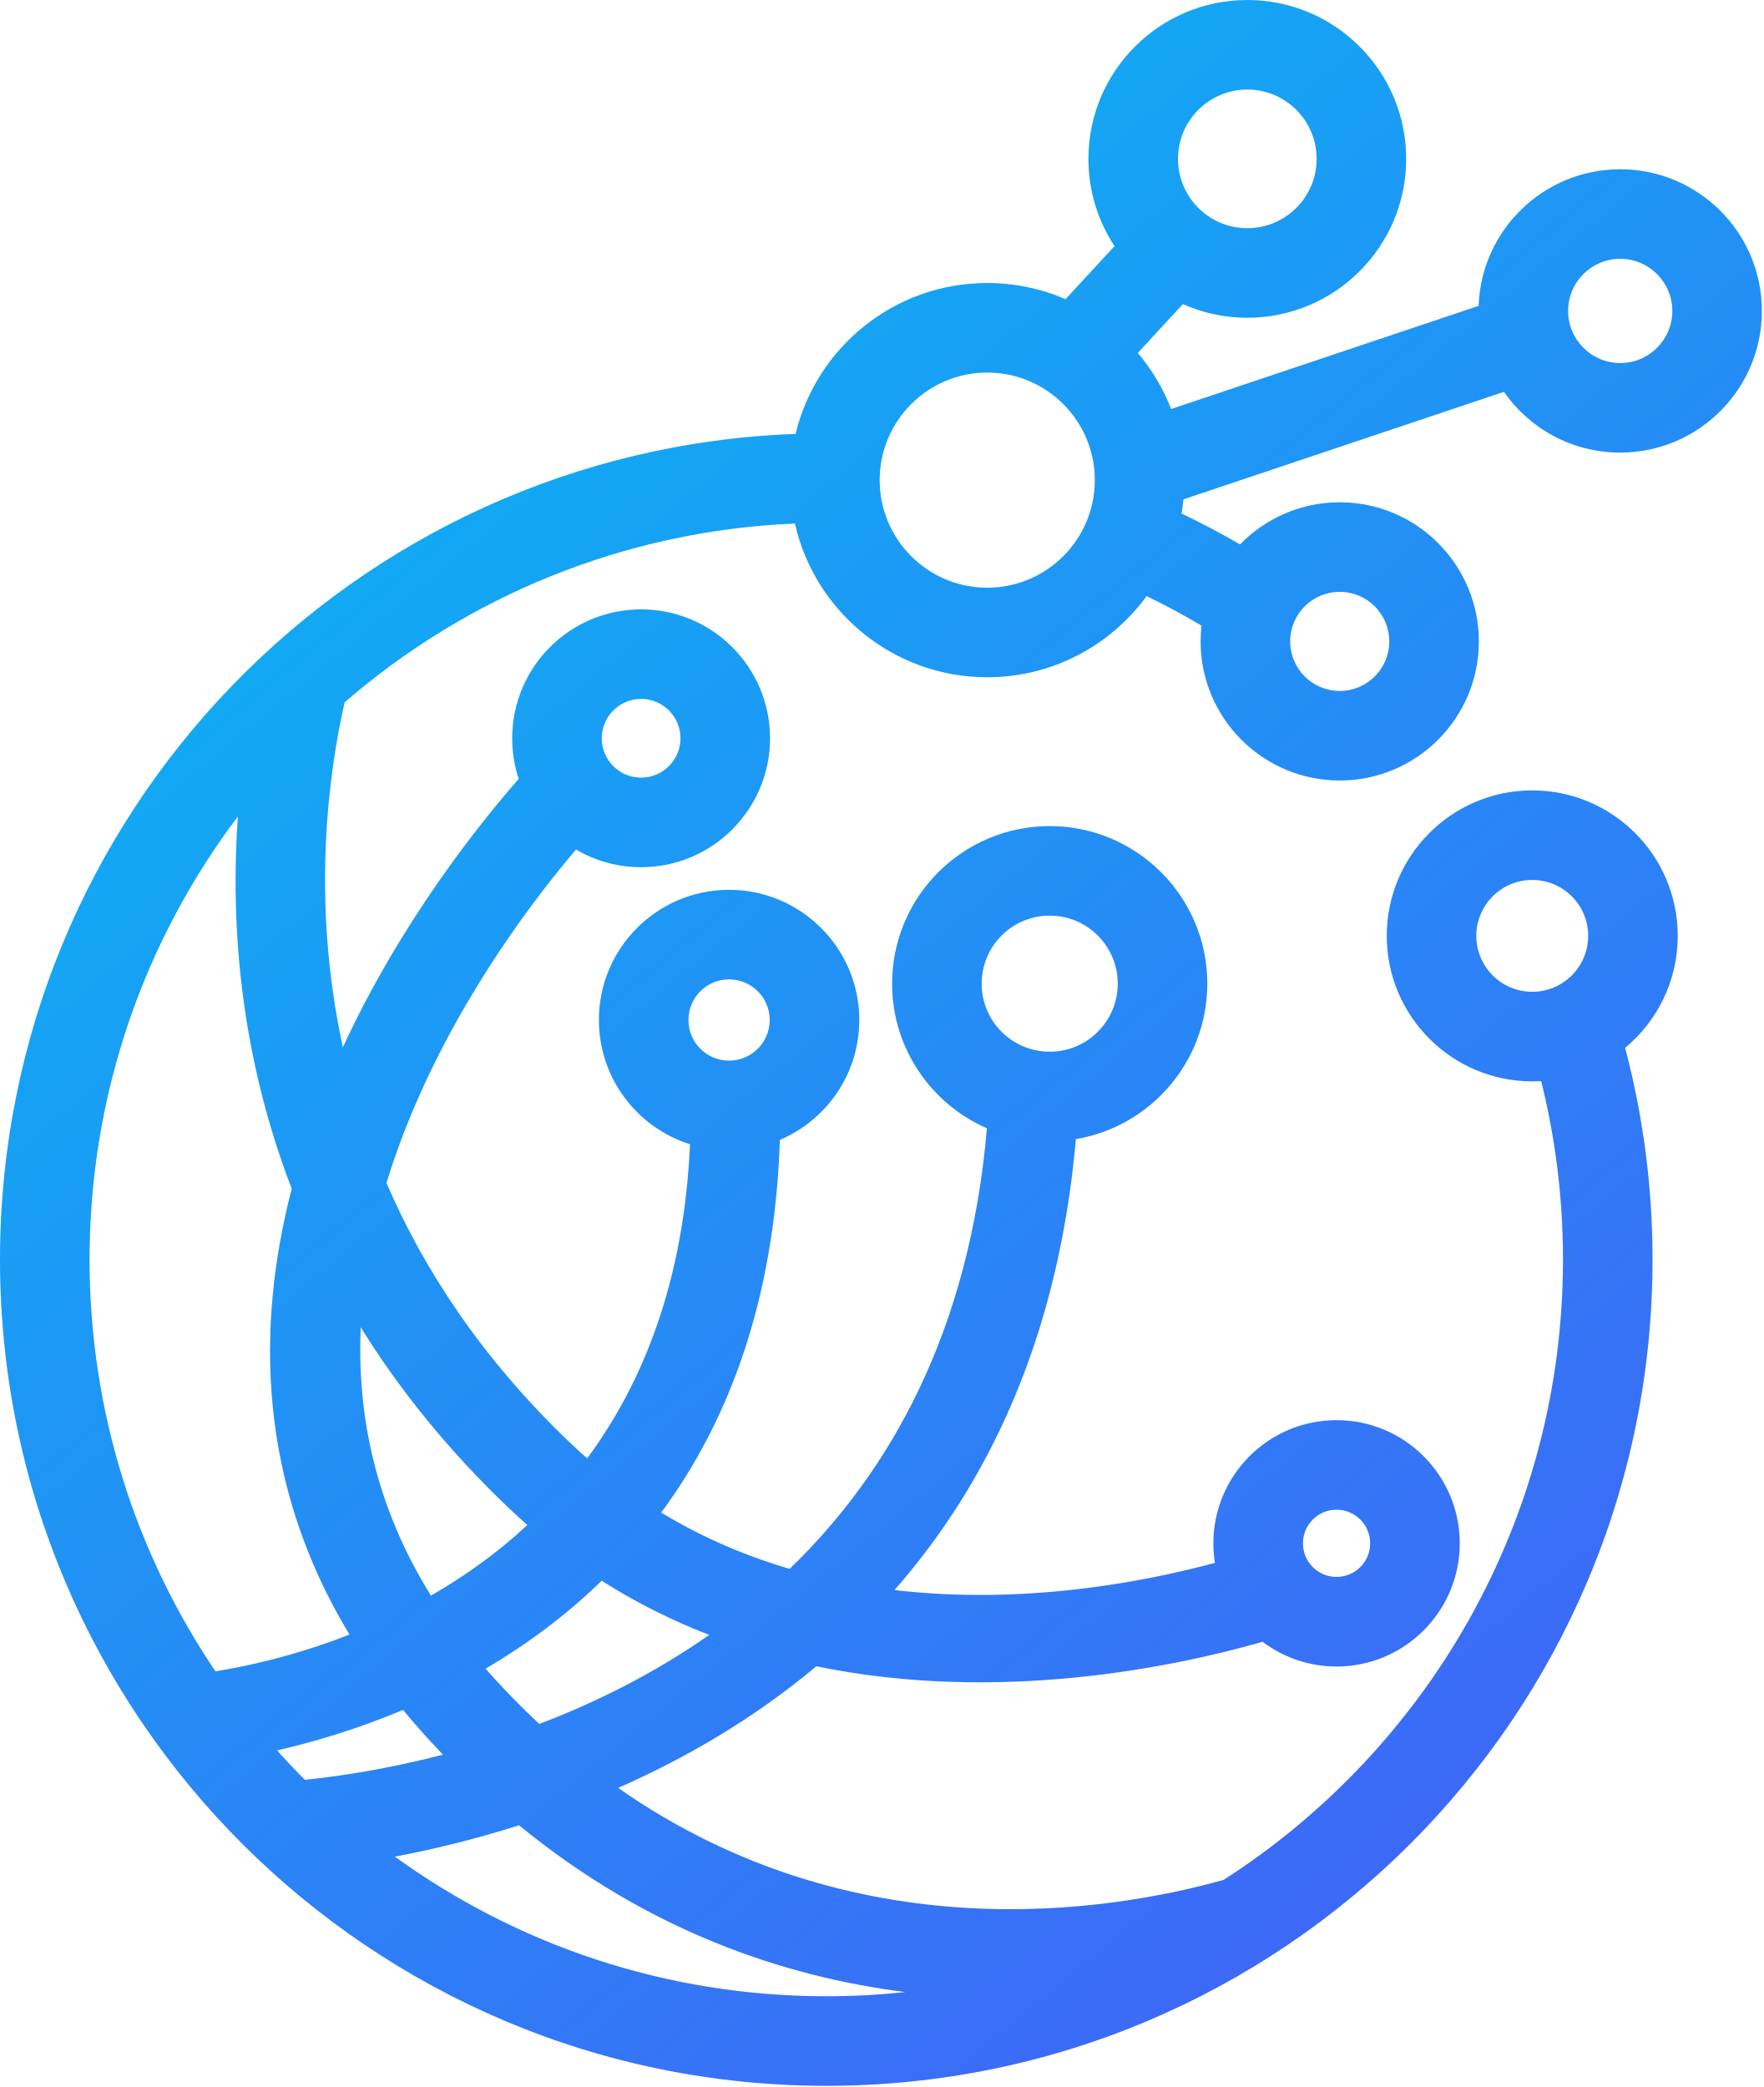
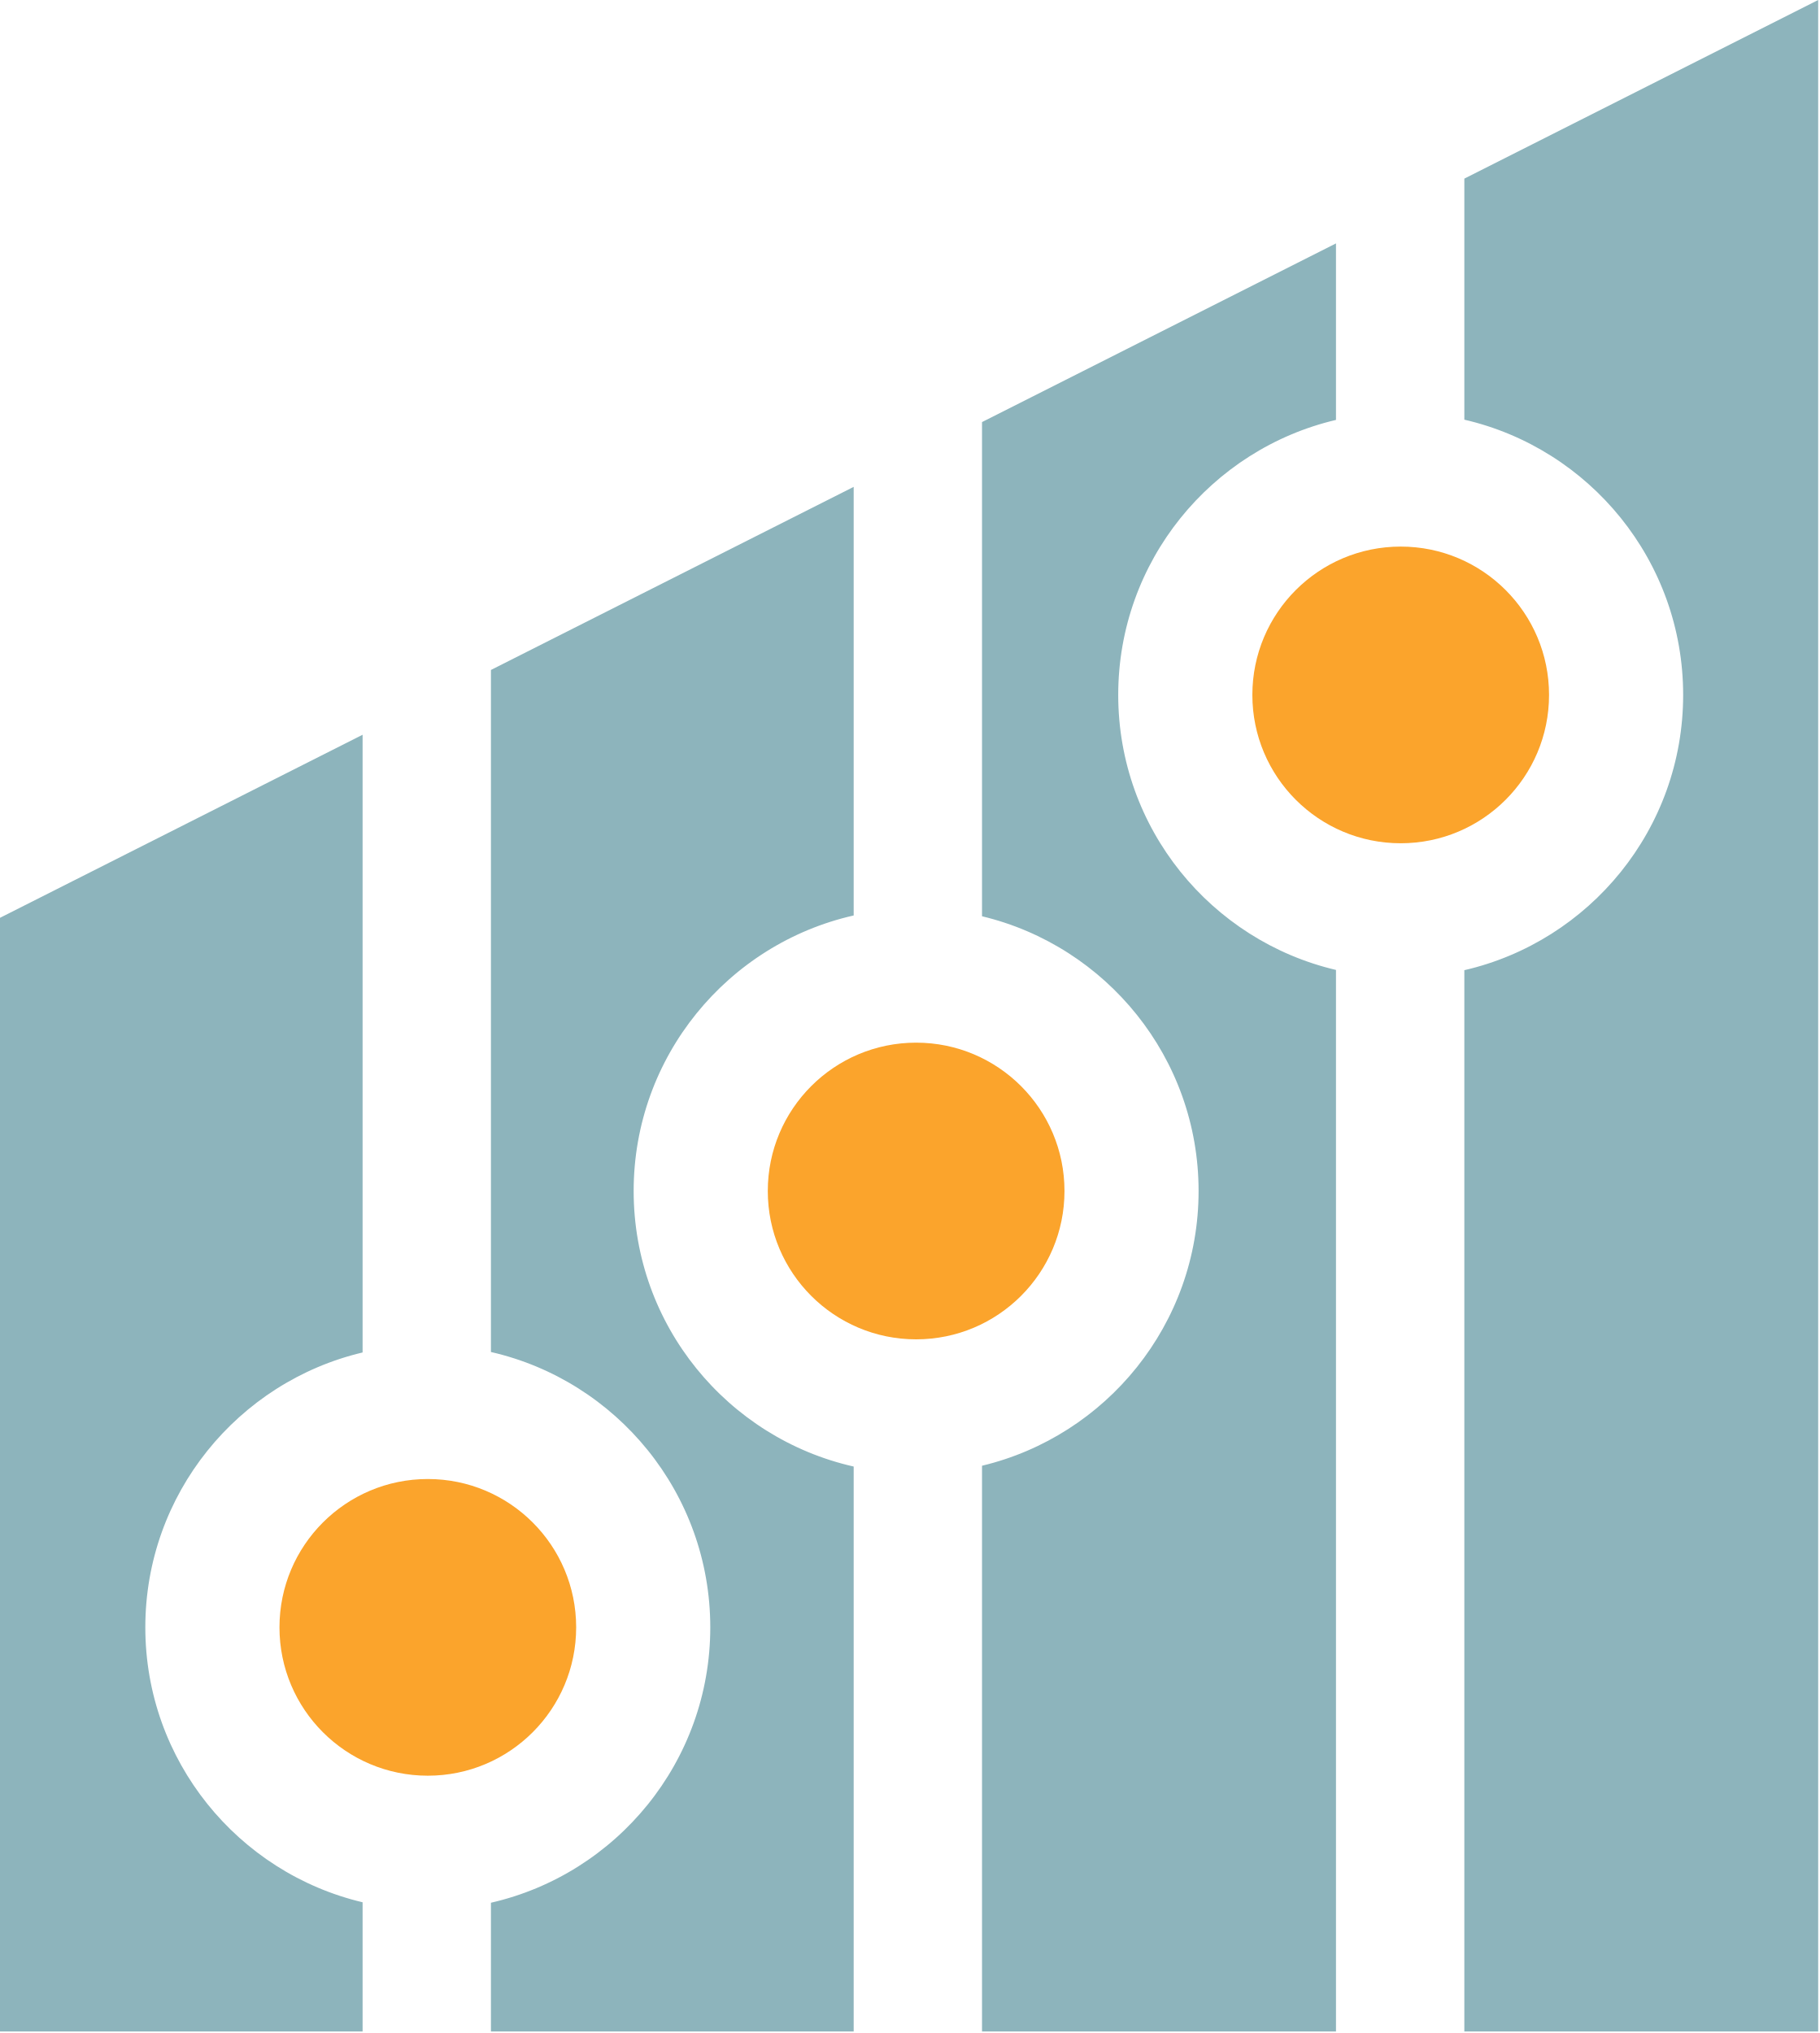
- <svg xmlns="http://www.w3.org/2000/svg" width="100%" height="100%" viewBox="0 0 818 968" version="1.1" xml:space="preserve" style="fill-rule:evenodd;clip-rule:evenodd;stroke-linejoin:round;stroke-miterlimit:2;">
-   <g transform="matrix(1,0,0,1,-844.928,-634.702)">
-     <g transform="matrix(1,0,0,1,-93.3124,-425.911)">
-       <path d="M1691.97,1546.63C1700.27,1577.98 1704.7,1610.89 1704.7,1644.84C1704.7,1856.35 1532.98,2028.07 1321.47,2028.07C1109.96,2028.07 938.24,1856.35 938.24,1644.84C938.24,1438.09 1102.31,1269.37 1307.23,1261.87C1316.89,1221.74 1353.05,1191.88 1396.13,1191.88C1409.03,1191.88 1421.3,1194.56 1432.44,1199.38L1455.16,1174.76C1447.51,1163.14 1443.06,1149.24 1443.06,1134.3C1443.06,1093.63 1476.08,1060.61 1516.75,1060.61C1557.42,1060.61 1590.44,1093.63 1590.44,1134.3C1590.44,1174.98 1557.42,1208 1516.75,1208C1506.11,1208 1496,1205.74 1486.86,1201.67L1465.96,1224.31C1472.46,1232 1477.72,1240.77 1481.42,1250.32L1624.03,1202.48C1625.27,1167.3 1654.22,1139.12 1689.7,1139.12C1725.97,1139.12 1755.41,1168.57 1755.41,1204.83C1755.41,1241.1 1725.97,1270.54 1689.7,1270.54C1667.38,1270.54 1647.65,1259.39 1635.77,1242.36L1487.13,1292.22C1486.91,1294.44 1486.62,1296.63 1486.25,1298.8C1495.5,1303.22 1504.55,1308 1513.38,1313.12C1525.11,1301.07 1541.5,1293.58 1559.62,1293.58C1595.23,1293.58 1624.14,1322.49 1624.14,1358.11C1624.14,1393.72 1595.23,1422.63 1559.62,1422.63C1524.01,1422.63 1495.09,1393.72 1495.09,1358.11C1495.09,1355.63 1495.23,1353.19 1495.5,1350.79C1487.24,1345.88 1478.74,1341.31 1470.05,1337.1C1453.41,1359.91 1426.49,1374.74 1396.13,1374.74C1352.59,1374.74 1316.11,1344.24 1306.93,1303.45C1227.25,1306.79 1154.58,1337.48 1098.09,1386.36C1090.84,1418.24 1082.32,1477.86 1097.27,1546.36C1124.5,1487.39 1161.34,1441.8 1178.83,1421.89C1176.86,1415.96 1175.8,1409.63 1175.8,1403.04C1175.8,1370.04 1202.59,1343.25 1235.59,1343.25C1268.6,1343.25 1295.39,1370.04 1295.39,1403.04C1295.39,1436.05 1268.6,1462.84 1235.59,1462.84C1224.58,1462.84 1214.26,1459.85 1205.39,1454.65C1187.19,1476.03 1153.83,1519.36 1130.52,1573.82C1125.65,1585.19 1121.23,1597.06 1117.49,1609.32C1134.84,1649.55 1161.79,1690.8 1202.63,1729.78C1205.25,1732.28 1207.9,1734.7 1210.57,1737.04C1236.53,1701.99 1255.45,1654.81 1258.27,1591.34C1233.79,1583.63 1216.01,1560.74 1216.01,1533.72C1216.01,1500.39 1243.06,1473.33 1276.39,1473.33C1309.72,1473.33 1336.78,1500.39 1336.78,1533.72C1336.78,1558.69 1321.59,1580.14 1299.95,1589.33C1297.48,1664.89 1275.47,1720.82 1244.91,1762.19C1264.23,1773.89 1284.31,1782.35 1304.47,1788.3C1350.91,1743.48 1387.85,1678.41 1395.98,1583.93C1370.11,1572.67 1352,1546.86 1352,1516.87C1352,1476.52 1384.76,1443.77 1425.1,1443.77C1465.45,1443.77 1498.2,1476.52 1498.2,1516.87C1498.2,1553.07 1471.82,1583.16 1437.25,1588.96C1429.07,1681.65 1396.17,1749.07 1353.1,1798.12C1412.71,1805.11 1468.26,1794.52 1501.72,1785.51C1501.25,1782.56 1501.01,1779.53 1501.01,1776.44C1501.01,1744.91 1526.61,1719.31 1558.14,1719.31C1589.67,1719.31 1615.28,1744.91 1615.28,1776.44C1615.28,1807.97 1589.67,1833.58 1558.14,1833.58C1545.27,1833.58 1533.38,1829.31 1523.83,1822.12C1483.65,1833.6 1401.71,1850.99 1316.87,1833.47C1287.5,1858.07 1255.71,1876.34 1224.94,1889.89C1334.85,1966.79 1453.18,1947.25 1505.76,1932.55C1600.4,1871.76 1663.16,1765.57 1663.16,1644.84C1663.16,1616.29 1659.65,1588.56 1653.05,1562.05C1651.67,1562.13 1650.29,1562.17 1648.9,1562.17C1611.66,1562.17 1581.42,1531.94 1581.42,1494.69C1581.42,1457.45 1611.66,1427.21 1648.9,1427.21C1686.15,1427.21 1716.39,1457.45 1716.39,1494.69C1716.39,1515.57 1706.88,1534.25 1691.97,1546.63ZM1048.56,1439.31C1005.39,1496.52 979.782,1567.71 979.782,1644.84C979.782,1715.55 1001.31,1781.27 1038.16,1835.81C1052.05,1833.59 1074.7,1828.8 1100.32,1818.77C1057.82,1748.48 1056.88,1676.09 1073.55,1611.95C1048.8,1547.76 1045.22,1486.62 1048.56,1439.31ZM1066.76,1872.49C1070.93,1877.16 1075.22,1881.7 1079.64,1886.13C1093.65,1884.71 1116.49,1881.53 1143.68,1874.46C1140.78,1871.43 1137.9,1868.33 1135.03,1865.15C1131.6,1861.36 1128.32,1857.55 1125.17,1853.72C1103.51,1862.83 1083.23,1868.71 1066.76,1872.49ZM1121.39,1921.77C1177.64,1962.5 1246.77,1986.52 1321.47,1986.52C1333.84,1986.52 1346.05,1985.87 1358.09,1984.58C1301.3,1977.38 1238.41,1955.95 1178.98,1907.22C1157.83,1913.94 1138.18,1918.58 1121.39,1921.77ZM1182.84,1767.97C1179.85,1765.34 1176.88,1762.63 1173.95,1759.83C1145.49,1732.66 1123.08,1704.51 1105.56,1676.25C1103.76,1716.72 1112.29,1759.19 1138.12,1800.7C1153.3,1791.98 1168.54,1781.23 1182.84,1767.97ZM1267.18,1818.93C1250.26,1812.38 1233.53,1804.12 1217.3,1793.8C1200.24,1810.41 1181.84,1823.8 1163.45,1834.6C1164.25,1835.51 1165.05,1836.42 1165.87,1837.32C1173.27,1845.52 1180.78,1853.14 1188.37,1860.22C1214.08,1850.42 1241.24,1837.08 1267.18,1818.93ZM1648.9,1468.75C1634.59,1468.75 1622.96,1480.38 1622.96,1494.69C1622.96,1509.01 1634.59,1520.63 1648.9,1520.63C1663.22,1520.63 1674.84,1509.01 1674.84,1494.69C1674.84,1480.38 1663.22,1468.75 1648.9,1468.75ZM1516.75,1102.15C1499.01,1102.15 1484.6,1116.56 1484.6,1134.3C1484.6,1152.05 1499.01,1166.45 1516.75,1166.45C1534.49,1166.45 1548.9,1152.05 1548.9,1134.3C1548.9,1116.56 1534.49,1102.15 1516.75,1102.15ZM1235.59,1384.79C1225.52,1384.79 1217.34,1392.97 1217.34,1403.04C1217.34,1413.12 1225.52,1421.3 1235.59,1421.3C1245.67,1421.3 1253.85,1413.12 1253.85,1403.04C1253.85,1392.97 1245.67,1384.79 1235.59,1384.79ZM1559.62,1335.12C1546.93,1335.12 1536.63,1345.42 1536.63,1358.11C1536.63,1370.79 1546.93,1381.09 1559.62,1381.09C1572.3,1381.09 1582.6,1370.79 1582.6,1358.11C1582.6,1345.42 1572.3,1335.12 1559.62,1335.12ZM1689.7,1180.66C1676.36,1180.66 1665.54,1191.49 1665.54,1204.83C1665.54,1218.17 1676.36,1229 1689.7,1229C1703.04,1229 1713.87,1218.17 1713.87,1204.83C1713.87,1191.49 1703.04,1180.66 1689.7,1180.66ZM1396.13,1233.42C1368.59,1233.42 1346.24,1255.77 1346.24,1283.31C1346.24,1310.84 1368.59,1333.2 1396.13,1333.2C1423.66,1333.2 1446.02,1310.84 1446.02,1283.31C1446.02,1255.77 1423.66,1233.42 1396.13,1233.42ZM1558.14,1760.85C1549.53,1760.85 1542.55,1767.83 1542.55,1776.44C1542.55,1785.05 1549.53,1792.03 1558.14,1792.03C1566.75,1792.03 1573.73,1785.05 1573.73,1776.44C1573.73,1767.83 1566.75,1760.85 1558.14,1760.85ZM1276.39,1514.87C1265.99,1514.87 1257.55,1523.32 1257.55,1533.72C1257.55,1544.12 1265.99,1552.56 1276.39,1552.56C1286.79,1552.56 1295.24,1544.12 1295.24,1533.72C1295.24,1523.32 1286.79,1514.87 1276.39,1514.87ZM1425.1,1485.31C1407.68,1485.31 1393.54,1499.45 1393.54,1516.87C1393.54,1534.28 1407.68,1548.42 1425.1,1548.42C1442.52,1548.42 1456.66,1534.28 1456.66,1516.87C1456.66,1499.45 1442.52,1485.31 1425.1,1485.31Z" style="fill:url(#_Linear1);" />
+ <svg xmlns="http://www.w3.org/2000/svg" width="100%" height="100%" viewBox="0 0 589 658" version="1.1" xml:space="preserve" style="fill-rule:evenodd;clip-rule:evenodd;stroke-linejoin:round;stroke-miterlimit:2;">
+   <g transform="matrix(1,0,0,1,-897.088,-1378.62)">
+     <g transform="matrix(1,0,0,1,-7,0)">
+       <circle cx="1042.55" cy="1905.33" r="48.012" style="fill:rgb(251,164,44);" />
    </g>
+     <g transform="matrix(1,0,0,1,151.045,-141.232)">
+       <circle cx="1042.55" cy="1905.33" r="48.012" style="fill:rgb(251,164,44);" />
+     </g>
+     <g transform="matrix(1,0,0,1,307.875,-301.792)">
+       <circle cx="1042.55" cy="1905.33" r="48.012" style="fill:rgb(251,164,44);" />
+     </g>
+     <path d="M1014.44,1994.31L1014.44,2036.13L897.088,2036.13L897.088,1675.68L1014.44,1616.43L1014.44,1816.36C974.143,1825.9 944.12,1862.14 944.12,1905.33C944.12,1948.53 974.143,1984.77 1014.44,1994.31ZM1055.98,1816.21L1055.98,1595.46L1173.38,1536.2L1173.38,1674.92C1132.63,1684.13 1102.17,1720.59 1102.17,1764.1C1102.17,1807.62 1132.63,1844.07 1173.38,1853.28L1173.38,2036.13L1055.98,2036.13L1055.98,1994.46C1096.62,1985.17 1126.97,1948.77 1126.97,1905.33C1126.97,1861.9 1096.62,1825.5 1055.98,1816.21ZM1214.92,1675.18L1214.92,1515.23L1329.48,1457.4L1329.48,1514.53C1289.1,1524.01 1259,1560.29 1259,1603.54C1259,1646.8 1289.1,1683.07 1329.48,1692.55L1329.48,2036.13L1214.92,2036.13L1214.92,1853.02C1255.11,1843.4 1285.01,1807.22 1285.01,1764.1C1285.01,1720.99 1255.11,1684.8 1214.92,1675.18ZM1371.02,1514.45L1371.02,1436.43L1485.54,1378.62L1485.54,2036.13L1371.02,2036.13L1371.02,1692.63C1411.57,1683.28 1441.84,1646.92 1441.84,1603.54C1441.84,1560.17 1411.57,1523.81 1371.02,1514.45Z" style="fill:rgb(141,180,188);" />
  </g>
-   <defs>
-     <linearGradient id="_Linear1" x1="0" y1="0" x2="1" y2="0" gradientUnits="userSpaceOnUse" gradientTransform="matrix(750.656,880,-880,750.656,907.38,1082.53)">
-       <stop offset="0" style="stop-color:rgb(0,194,243);stop-opacity:1" />
-       <stop offset="1" style="stop-color:rgb(65,99,247);stop-opacity:1" />
-     </linearGradient>
-   </defs>
</svg>
